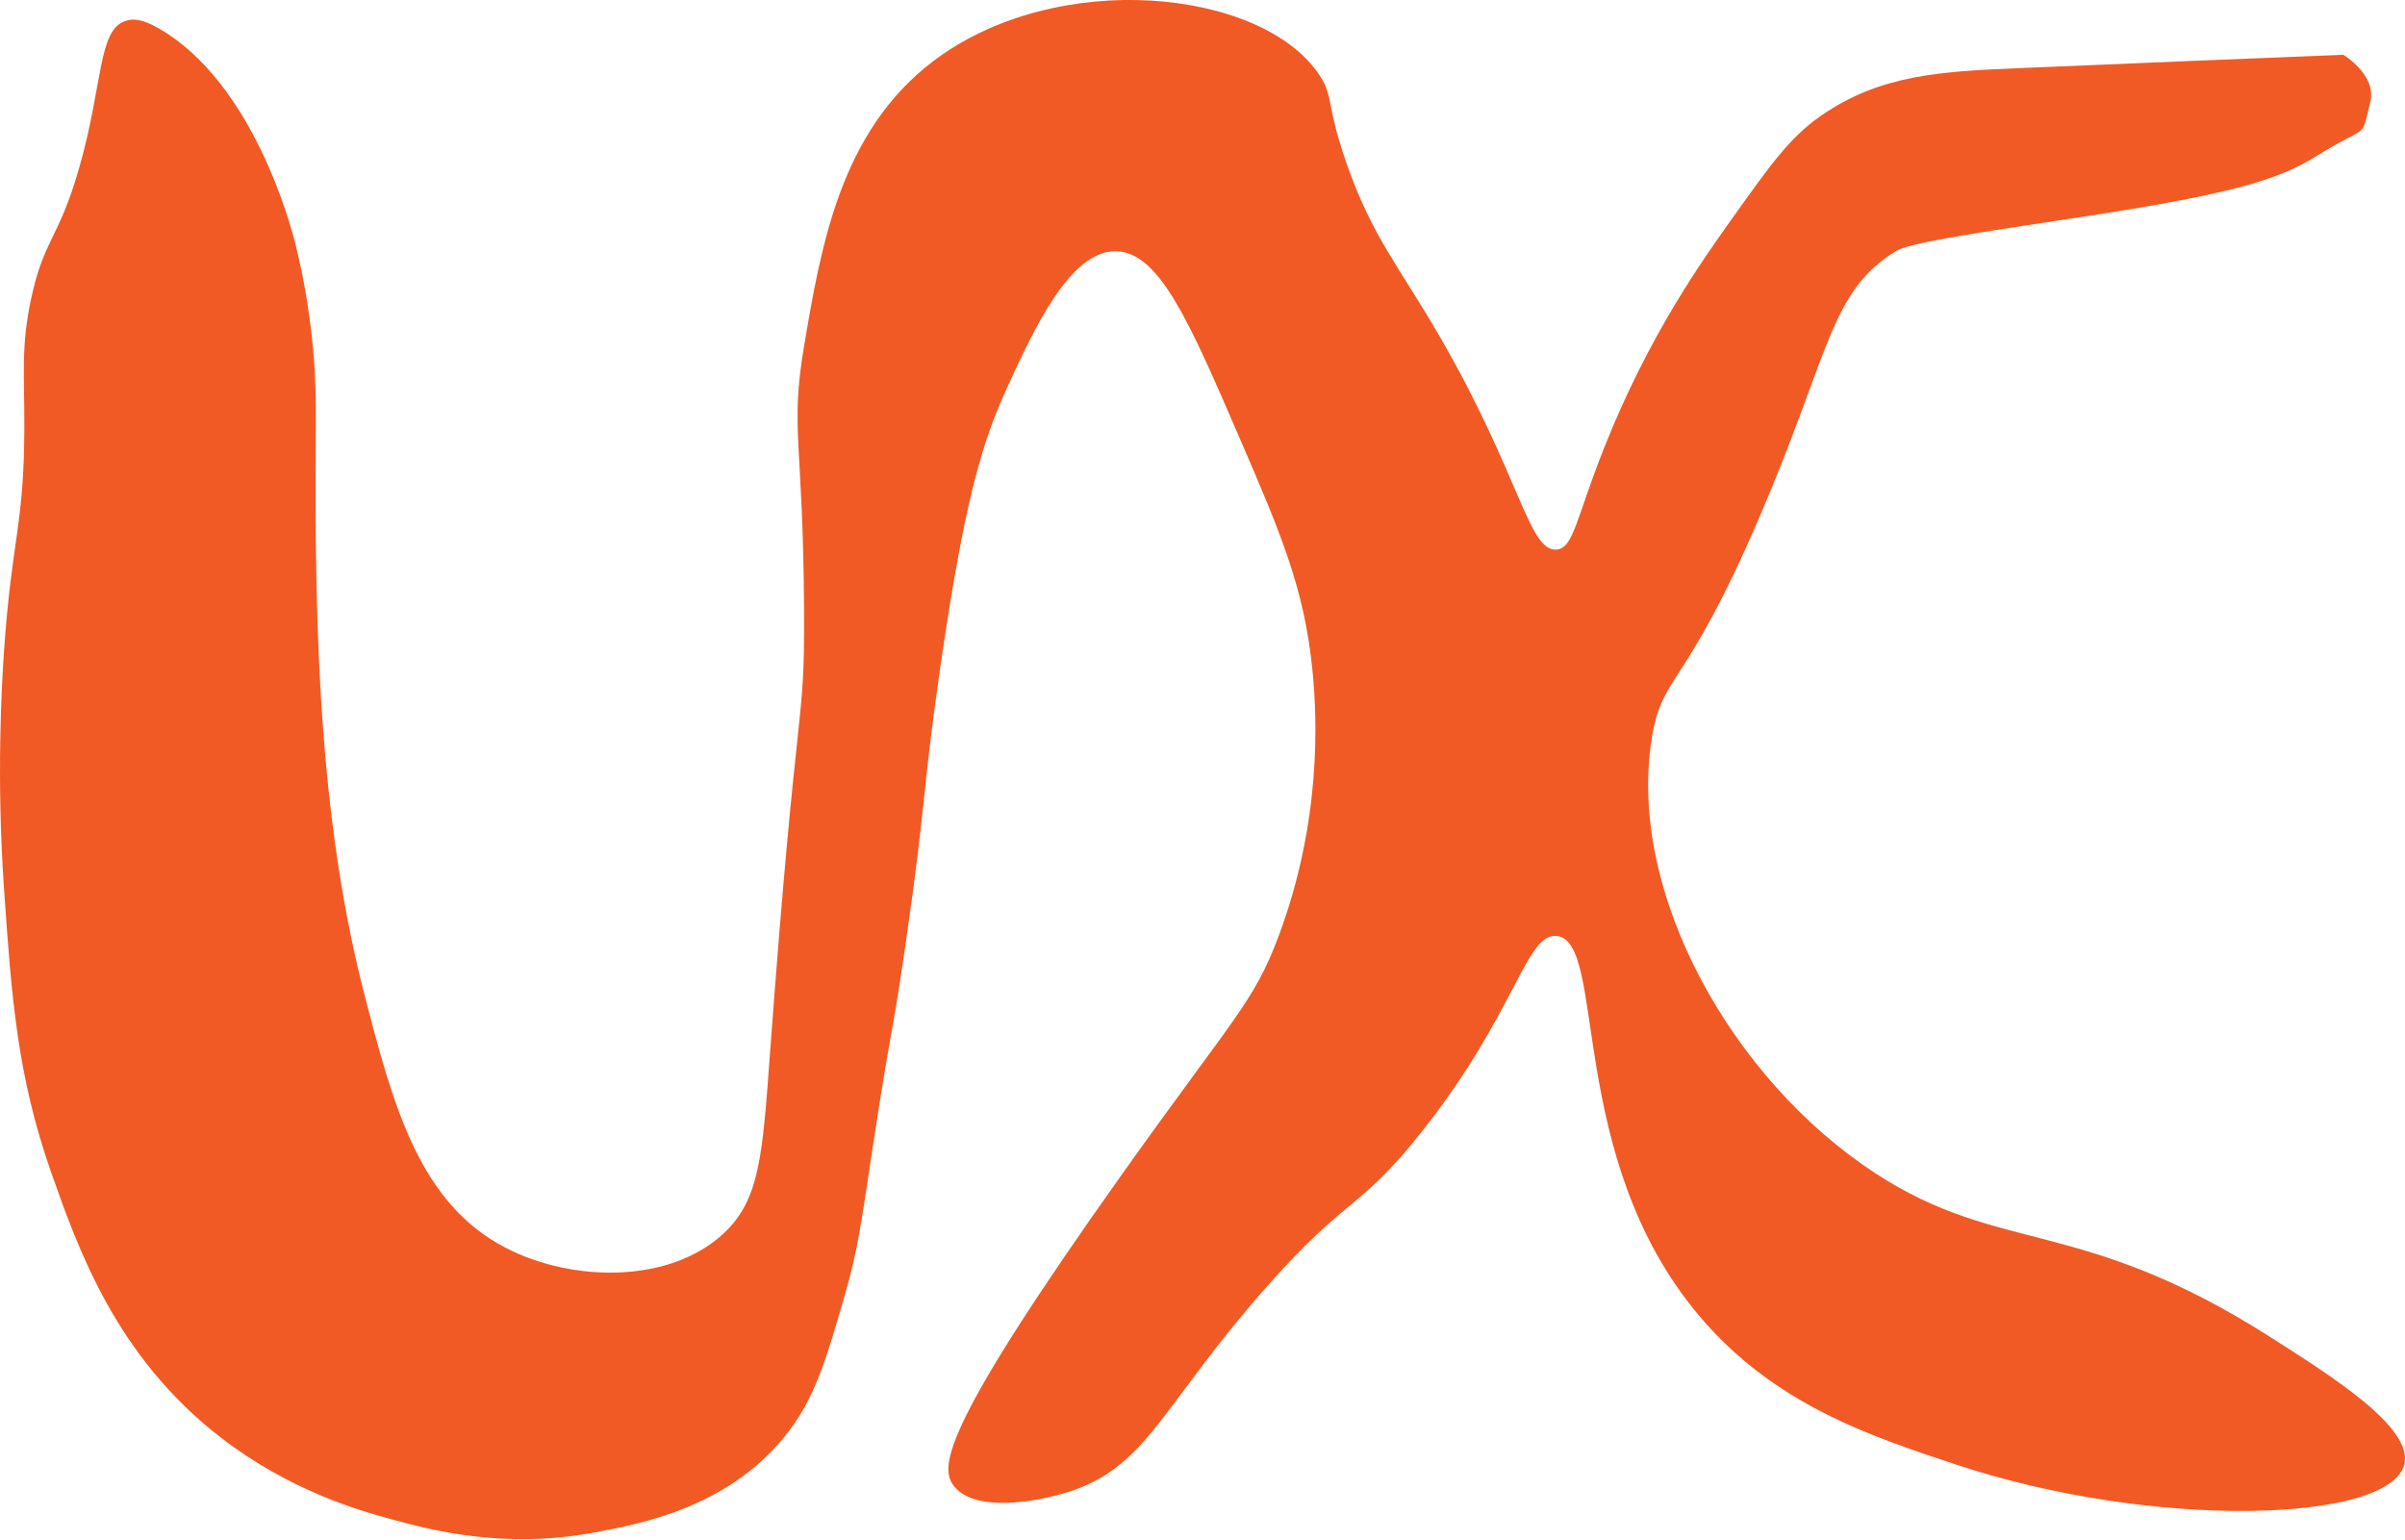
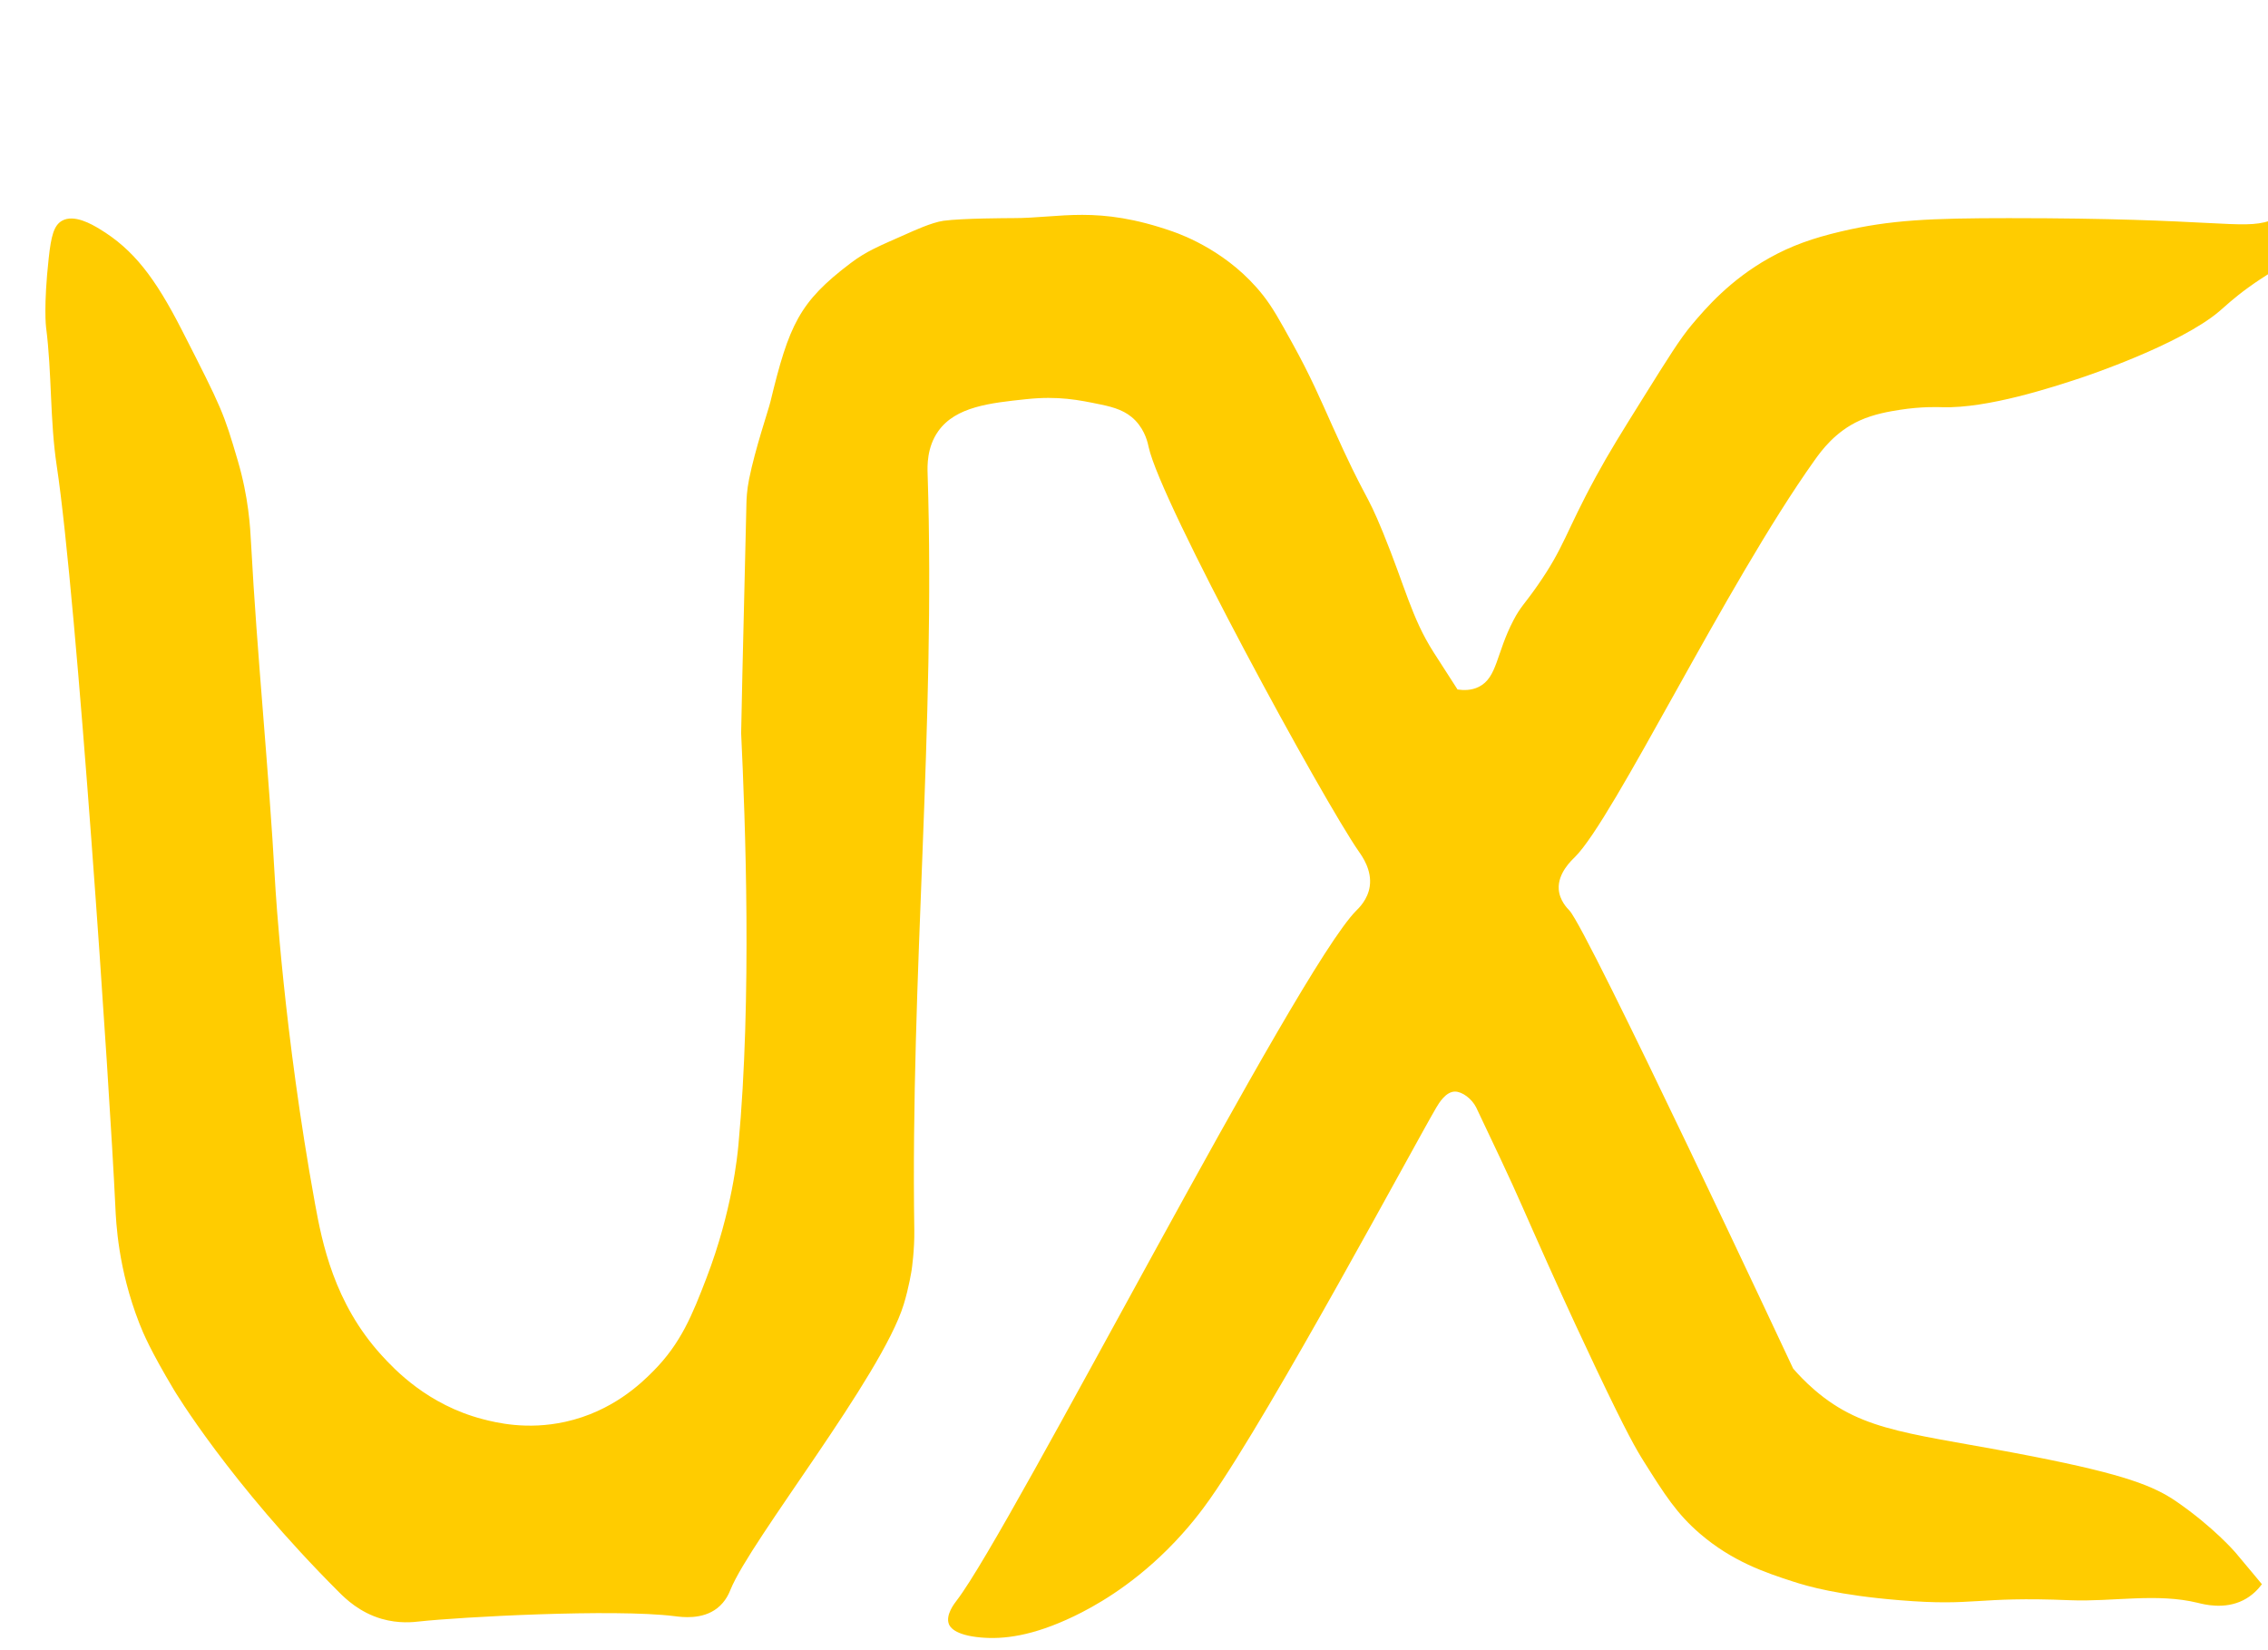
- <svg xmlns="http://www.w3.org/2000/svg" width="354.71px" height="227.03px" viewBox="0 0 354.71 227.03" fill="#F15A24">
-   <path d="M18.59,3.06c1.52-0.47,3.07,0.12,4.88,1.16c13.99,8.05,19.55,29.52,20.12,31.84c3.1,12.55,3.02,22.6,3,26  c-0.13,23.76-0.31,55.45,7,84c4.4,17.19,8.26,31.39,21,38c9.72,5.04,23.97,5.32,32-2c5.51-5.02,5.86-11.59,7-27  c4.04-54.87,5.1-46.86,5-65c-0.13-25.19-2.09-26.62,0-39c2.49-14.72,5.34-31.61,19-42c18.23-13.87,48.56-10.72,57,2  c2.17,3.26,0.93,4.21,4,13c3.84,11.01,7.71,15.09,14,26c11.6,20.13,12.9,31.39,17,31c2.52-0.24,2.85-4.56,7-15  c6.59-16.6,14.46-27.63,19-34c5.63-7.89,8.44-11.84,13-15c8.68-6.02,17.58-6.52,29-7c42.91-1.82,48.58-1.96,48-2c0,0,5,3,4,7  c-1.46,5.82,0,3-8,8c-5.53,3.46-12.65,5.63-35,9c-16.67,2.52-25.05,3.8-27,5c-9.69,5.97-9.66,14.88-20,39  c-11.23,26.19-14.46,23.14-16,33c-3.55,22.75,11.92,50.25,33,64c18.46,12.04,30.19,6.34,58,24c9.74,6.19,21.43,13.61,20,19  c-2.27,8.56-37.04,9.59-66,0c-12.84-4.25-26.99-8.94-38-22c-19.81-23.51-13.5-55.25-21-56c-4.56-0.46-5.98,11.36-20,29  c-9.31,11.71-10.75,9.1-23,23c-15.28,17.34-17.34,26.29-29,30c-4.64,1.48-14.01,3.15-17-1c-2.01-2.8-1.49-8.74,25-46  c16.45-23.14,19.33-25.18,23-35c6.29-16.82,5.7-31.88,5-39c-1.21-12.36-4.69-20.39-11-35c-7.16-16.56-11.63-26.9-18-27  c-6.74-0.1-12.01,11.33-16,20c-3.68,7.99-6.35,16.6-10,42c-2.66,18.55-1.87,18.36-5,40c-2.21,15.32-1.9,10.53-5,31  c-1.52,10.04-2.07,14.35-4,21c-2.86,9.88-4.49,15.51-9,21c-8.55,10.41-21.26,12.75-28,14c-13.27,2.45-23.86-0.32-30-2  c-4.66-1.28-14.85-4.17-25-12c-15.45-11.92-21.02-27.73-25-39c-5.08-14.41-5.9-26.16-7-42c-1.14-16.43-0.33-30.18,0-35  c1.15-16.68,2.96-18.43,3-33c0.02-7.99-0.51-11.95,1-19c1.88-8.79,4-8.68,7-19C15.28,12.37,14.37,4.36,18.59,3.06z" />
+ <svg xmlns="http://www.w3.org/2000/svg" width="220px" height="160px" viewBox="400 100 1100 820" fill="#FFCC00">
+   <path d="M435.58,213.74c17.08,10.26,27.82,24.43,41.05,50.31c20.15,39.43,20.85,41.27,27.8,64.88  c5.44,18.47,6.2,33.17,6.62,41.05c3,56.11,8.81,112.05,11.92,168.15c0.24,4.39,4.38,75.13,19.86,160.21  c3.53,19.38,9.47,49.55,33.1,75.47c6.43,7.05,22.89,24.64,50.31,31.78c6.64,1.73,21.98,5.53,41.05,1.32  c23.46-5.18,37.8-19.22,43.69-25.16c13.85-13.94,19.46-28.07,26.48-46.34c12.83-33.38,15.44-61.38,15.89-66.2  c6.77-72.84,3.4-161.47,1.35-204.67c-0.06-1.33,0.83-39.03,2.63-114.42c0.04-1.69,0.17-6.19,1.32-11.92  c3.09-15.32,9.58-34.2,10.59-38.4c9.27-38.4,14.43-49.67,39.72-68.85c8.12-6.16,14.36-8.61,27.8-14.56  c3.01-1.33,12.62-5.81,18.54-6.62c9.2-1.26,32.2-1.32,34.42-1.32c23.83,0,41.85-6.51,79.44,6.62c5.47,1.91,28.26,10.44,45.02,31.78  c4.65,5.92,7.96,11.89,14.56,23.83c9.05,16.35,14,27.98,19.86,41.05c17.16,38.27,16.3,31.28,25.16,52.96  c11.08,27.13,14.25,42.5,25.16,59.58c0,0,0.14,0.22,11.92,18.54c3.03,0.46,6.91,0.51,10.59-1.32c9.21-4.59,8.61-16.68,17.21-33.1  c3.62-6.91,5.22-7.61,11.92-17.21c13.45-19.27,13.82-26.19,29.13-54.29c6.6-12.11,12.34-21.32,23.83-39.72  c11.99-19.21,17.99-28.82,23.83-35.75c6.95-8.24,18.87-22.14,38.4-33.1c11.02-6.18,21.85-9.97,35.75-13.24  c24.5-5.76,44.5-6.61,83.41-6.62c103.66-0.03,115.37,5.95,129.76,1.32c1.82-0.59,7.87-2.69,10.59,0c3.55,3.5,0.41,14.11-5.3,21.18  c-3.79,4.71-6.52,5.12-15.89,11.92c-7.55,5.47-11.7,9.49-14.56,11.92c-19.68,16.66-66.26,32.24-68.85,33.1  c-13.72,4.53-46.16,15.24-68.85,14.56c-1.99-0.06-10.32-0.4-21.18,1.32c-4.75,0.75-12.56,1.99-19.86,5.3  c-12.12,5.49-19.02,14.95-22.51,19.86c-44.34,62.34-99.66,178.03-119.16,197.28c-1.61,1.58-8.48,7.95-7.94,15.89  c0.38,5.66,4.36,9.61,5.3,10.59c9.15,9.66,111.22,227.73,111.22,227.73c2.16,2.5,5.73,6.39,10.59,10.59  c24.91,21.51,49.47,21.5,108.57,33.1c45.7,8.97,60.18,14.7,71.5,22.51c18.44,12.72,29.13,25.16,29.13,25.16  c4.49,5.23,17.65,21.19,13.24,15.89c-1.8,2.4-4.76,5.67-9.27,7.94c-9.41,4.74-19.52,2.06-22.51,1.32  c-20.58-5.05-42.38-0.45-63.55-1.32c-47.67-1.97-46.49,3.13-84.74,0c-30.48-2.49-45.65-6.9-52.96-9.27  c-14-4.53-30.28-10.03-46.34-23.83c-11.54-9.92-17.58-19.51-27.8-35.75c-3.8-6.03-8.4-13.86-23.83-46.34  c-5.81-12.24-13.74-29.19-23.83-51.64c-11.9-26.46-14.49-33.17-23.83-52.96c-2.2-4.65-10.32-21.79-11.71-24.73  c-0.07-0.14-0.12-0.26-0.2-0.43c-2.18-4.4-6.99-7.96-10.59-7.94c-4.51,0.02-7.91,5.63-9.27,7.94  c-10.88,18.54-81.64,150.72-112.54,194.63c-3.65,5.19-10.62,14.66-21.18,25.16c-18.83,18.72-36.74,28.48-46.34,33.1  c-20.77,9.99-35.24,11.57-46.34,10.59c-13.3-1.17-15.42-5.43-15.89-6.62c-1.8-4.59,2.74-10.31,3.97-11.92  c26.93-35.08,169.38-313.92,198.61-342.93c1.13-1.13,5.65-5.4,6.62-11.92c1.21-8.12-3.79-15.05-5.3-17.21  c-17.71-25.39-98.58-173.64-104.6-201.25c-0.36-1.67-1.57-8-6.62-13.24c-4.59-4.76-10.34-6.52-17.21-7.94  c-11.03-2.28-21-4.35-37.07-2.65c-17.92,1.89-35.03,3.7-43.69,15.89c-5.75,8.09-5.42,17.42-5.3,21.18  c4.02,125.3-8.57,250.68-6.62,376.03c0.15,9.95-1.26,19.46-1.32,19.86c0,0-1.31,8.59-3.97,17.21  c-11,35.64-76.05,117.02-86.06,141.67c-0.58,1.42-2.28,5.88-6.62,9.27c-7.52,5.87-17.68,4.41-21.18,3.97  c-30.16-3.78-106.99,0.43-127.11,2.65c-2.74,0.3-9.93,1.17-18.54-1.32c-10.95-3.18-17.92-9.99-21.18-13.24  c-54.57-54.49-82.09-100.63-82.09-100.63c-11.68-19.58-15.29-28.16-17.21-33.1c-10.57-27.12-11.53-49.95-11.92-58.26  c-2.69-57.66-19.09-301.59-29.13-368.08c-3.44-22.76-2.35-46.02-5.3-68.85c0,0-1.33-10.28,1.32-34.43  c1.2-10.93,2.56-16.26,6.62-18.54C423.09,206.38,431.9,211.53,435.58,213.74z" />
</svg>
